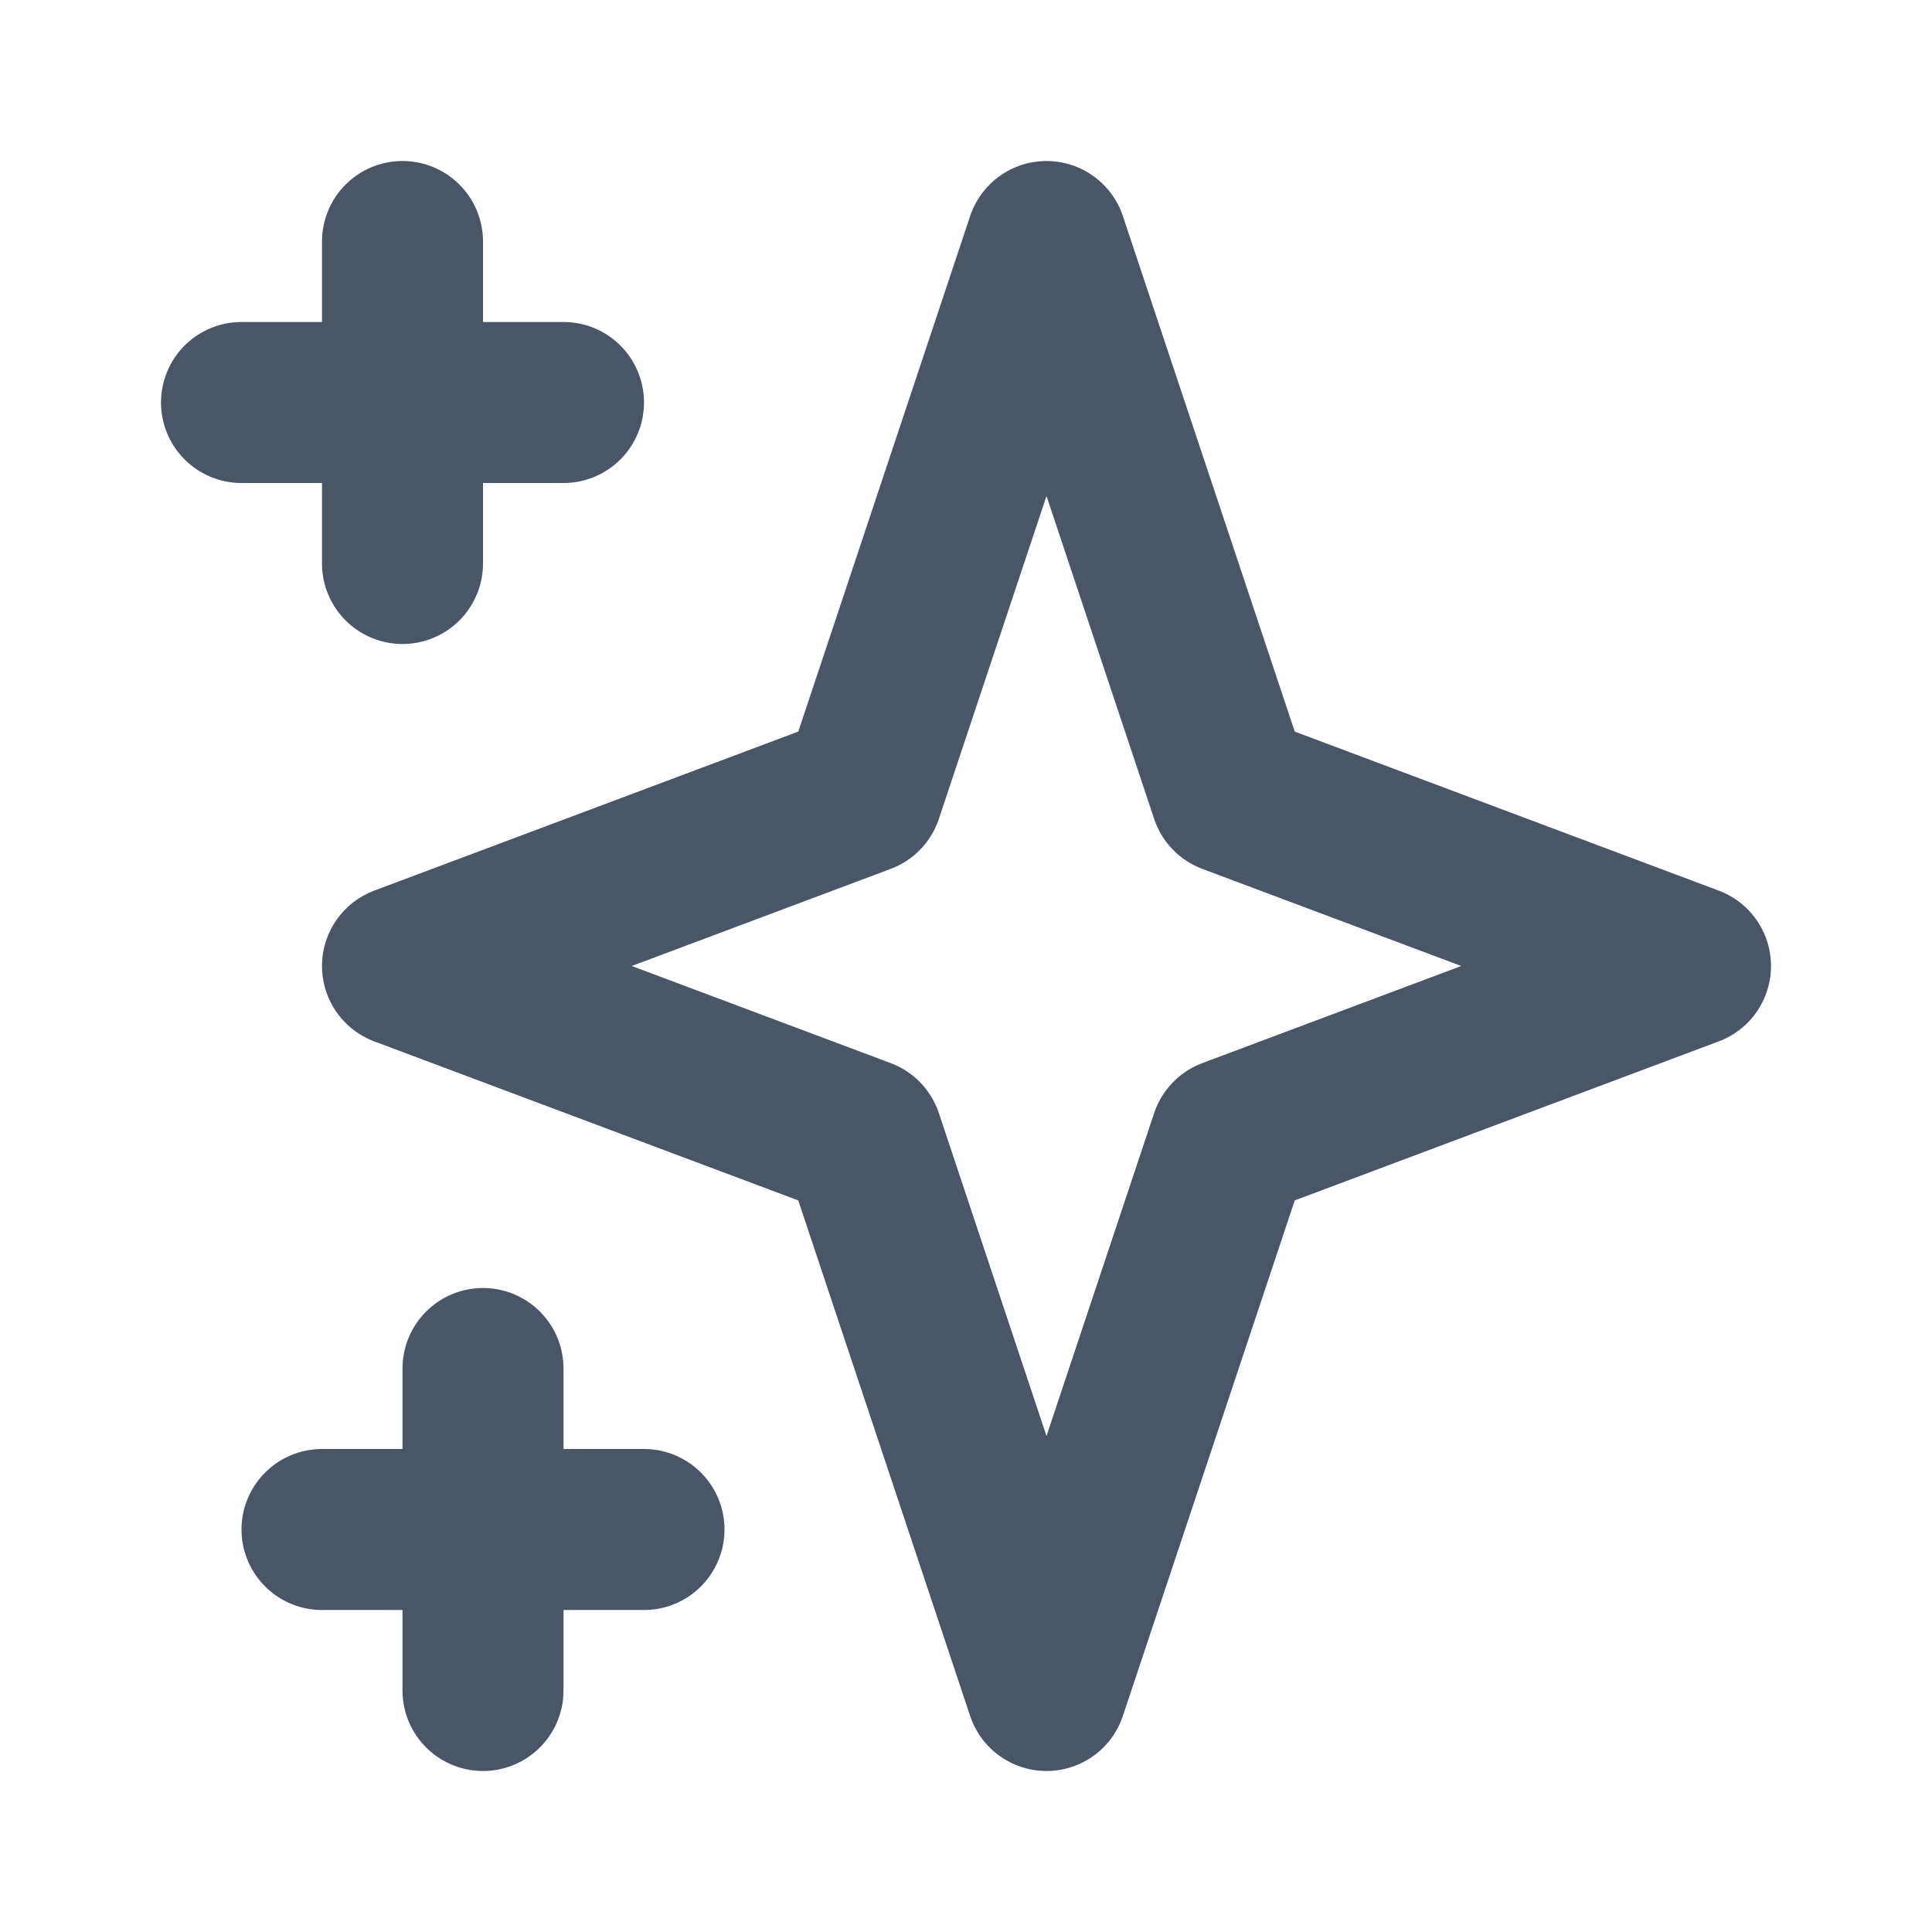
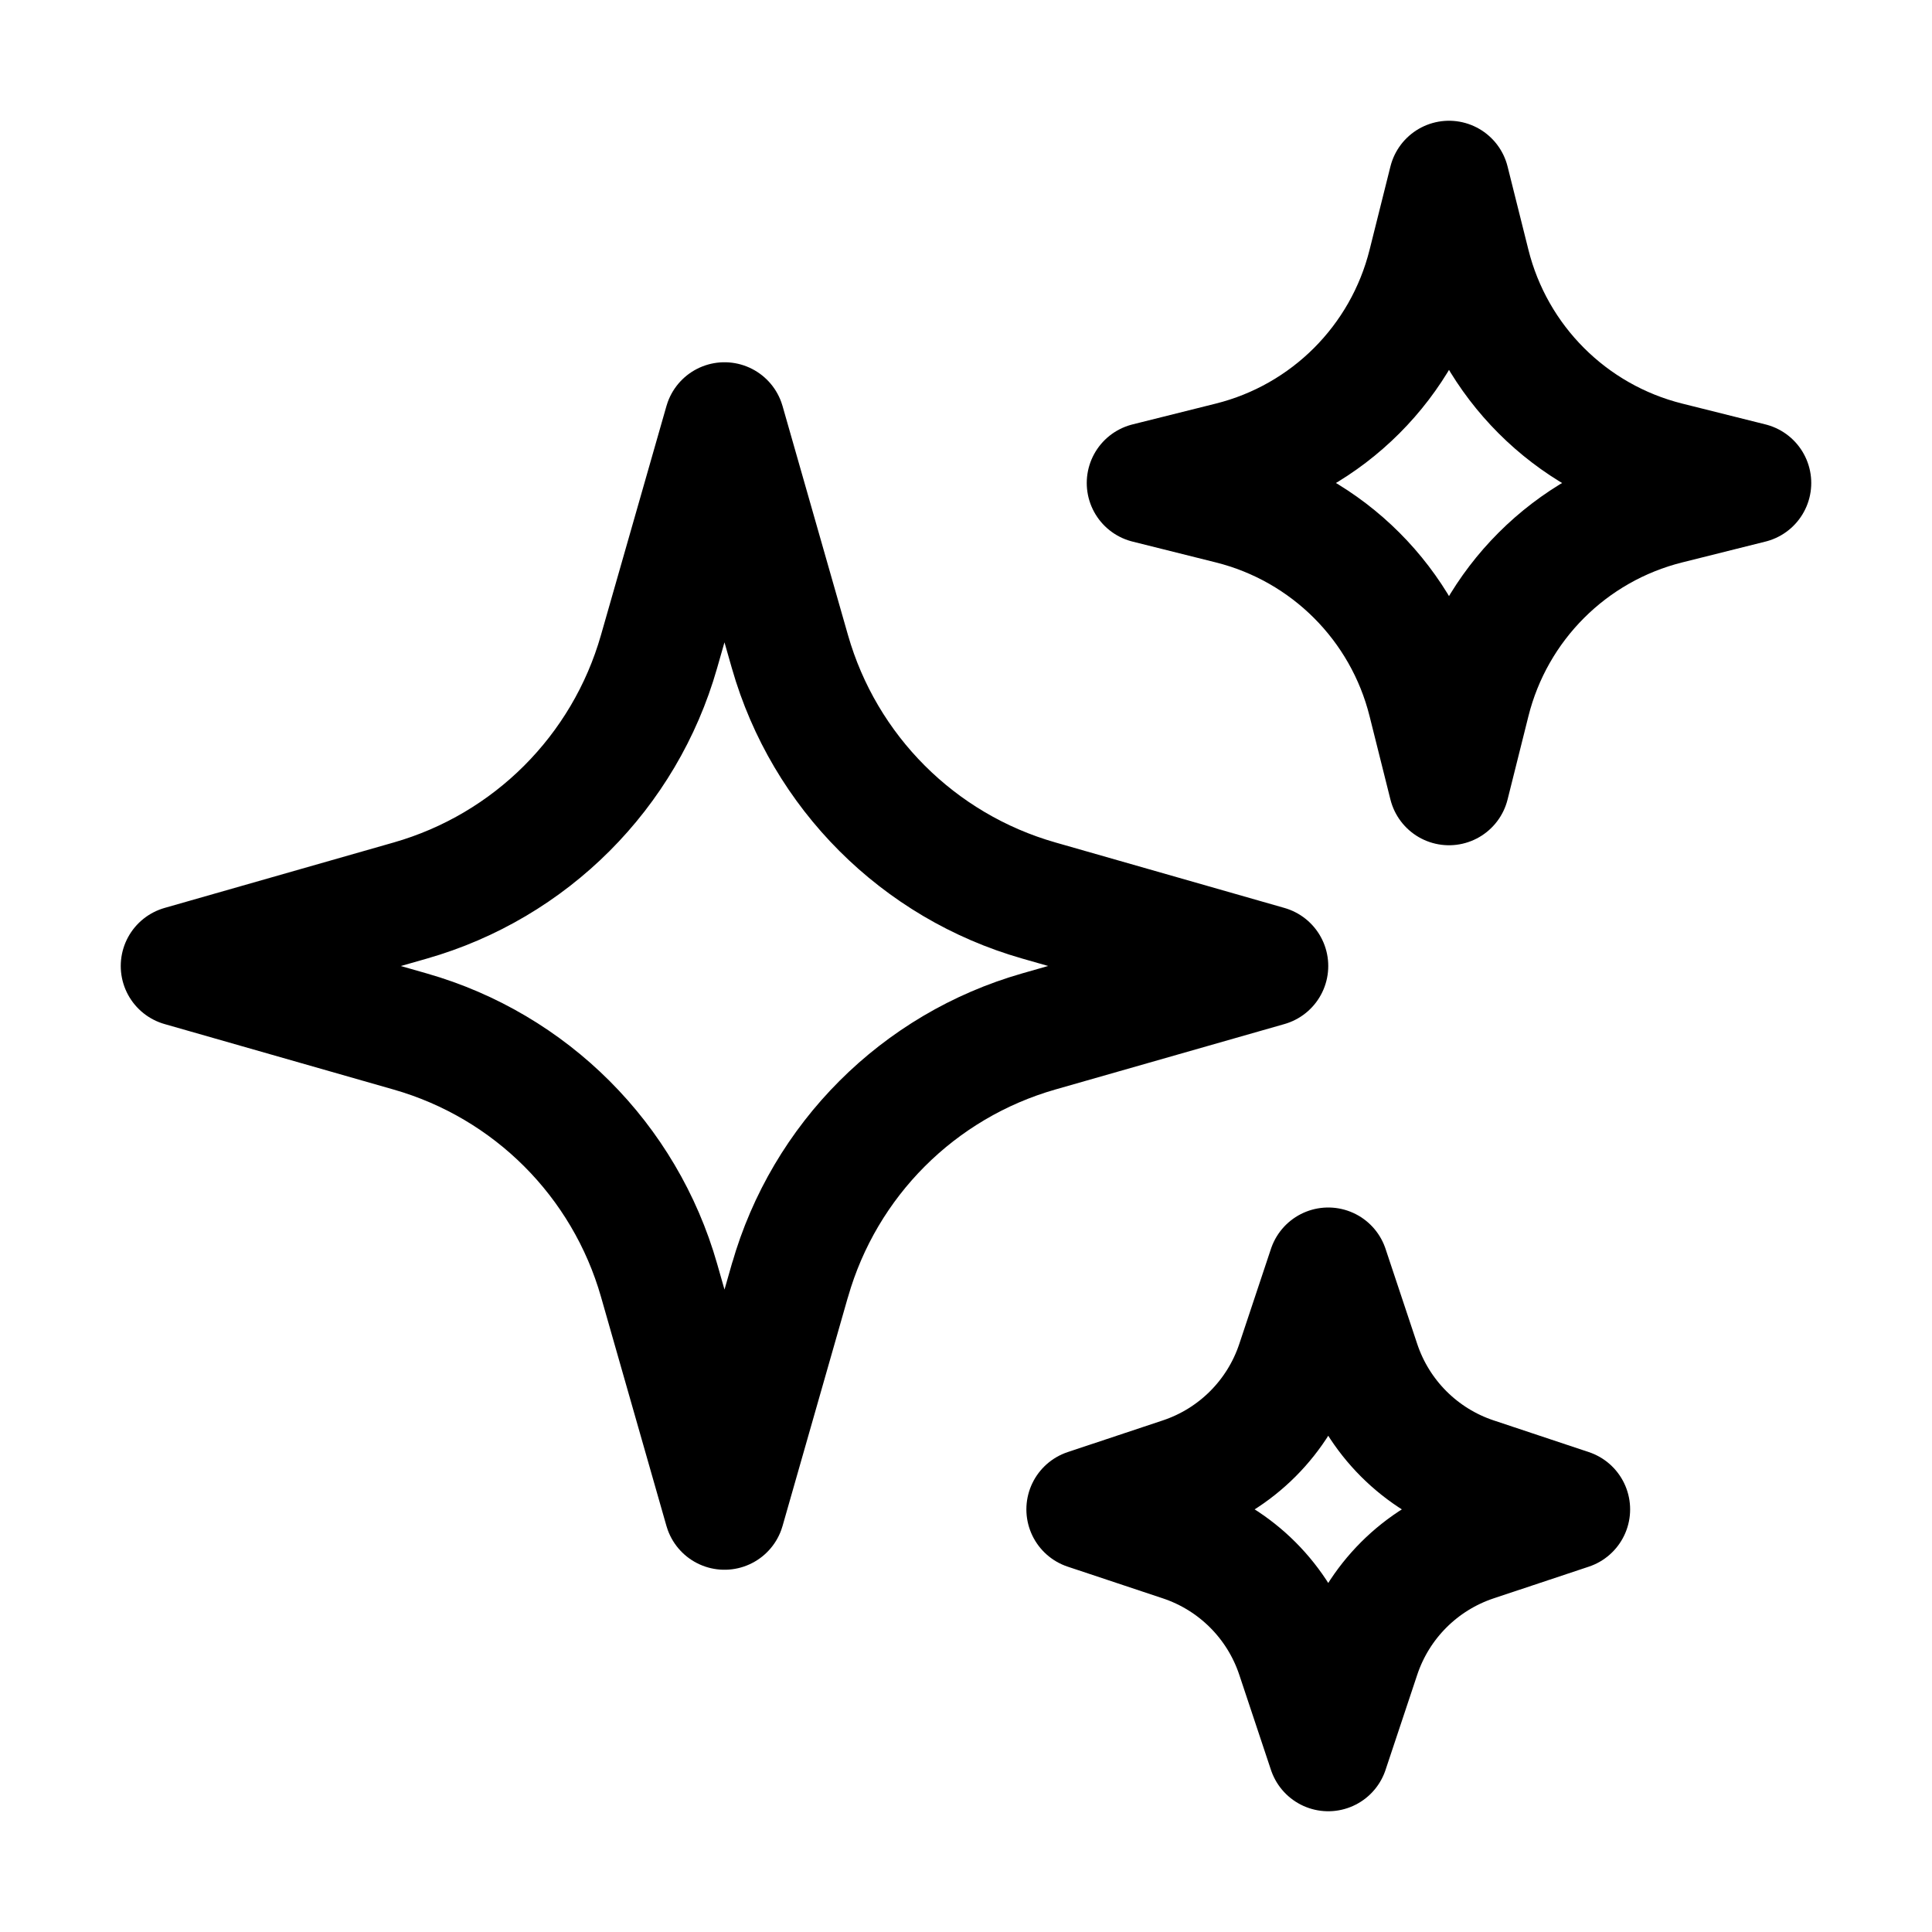
- <svg xmlns="http://www.w3.org/2000/svg" width="24" height="24" viewBox="0 0 24 24" fill="none">
-   <path d="M5 3V7M3 5H7M6 17V21M4 19H8M13 3L15.286 9.857L21 12L15.286 14.143L13 21L10.714 14.143L5 12L10.714 9.857L13 3Z" stroke="#4A5568" stroke-width="2" stroke-linecap="round" stroke-linejoin="round" />
+ <svg xmlns="http://www.w3.org/2000/svg" fill="none" viewBox="0 0 24 24" stroke-width="1.5" stroke="currentColor" aria-hidden="true">
+   <path stroke-linecap="round" stroke-linejoin="round" d="M9.813 15.904L9 18.75l-.813-2.846a4.5 4.5 0 00-3.09-3.09L2.25 12l2.846-.813a4.5 4.5 0 003.09-3.09L9 5.25l.813 2.846a4.5 4.5 0 003.09 3.09L15.75 12l-2.846.813a4.5 4.5 0 00-3.09 3.09zM18.259 8.715L18 9.75l-.259-1.035a3.375 3.375 0 00-2.455-2.456L14.25 6l1.036-.259a3.375 3.375 0 002.455-2.456L18 2.25l.259 1.035a3.375 3.375 0 002.456 2.456L21.75 6l-1.035.259a3.375 3.375 0 00-2.456 2.456zM16.894 20.567L16.5 21.75l-.394-1.183a2.25 2.25 0 00-1.423-1.423L13.5 18.75l1.183-.394a2.25 2.25 0 001.423-1.423l.394-1.183.394 1.183a2.25 2.25 0 001.423 1.423l1.183.394-1.183.394a2.25 2.25 0 00-1.423 1.423z" />
</svg>
